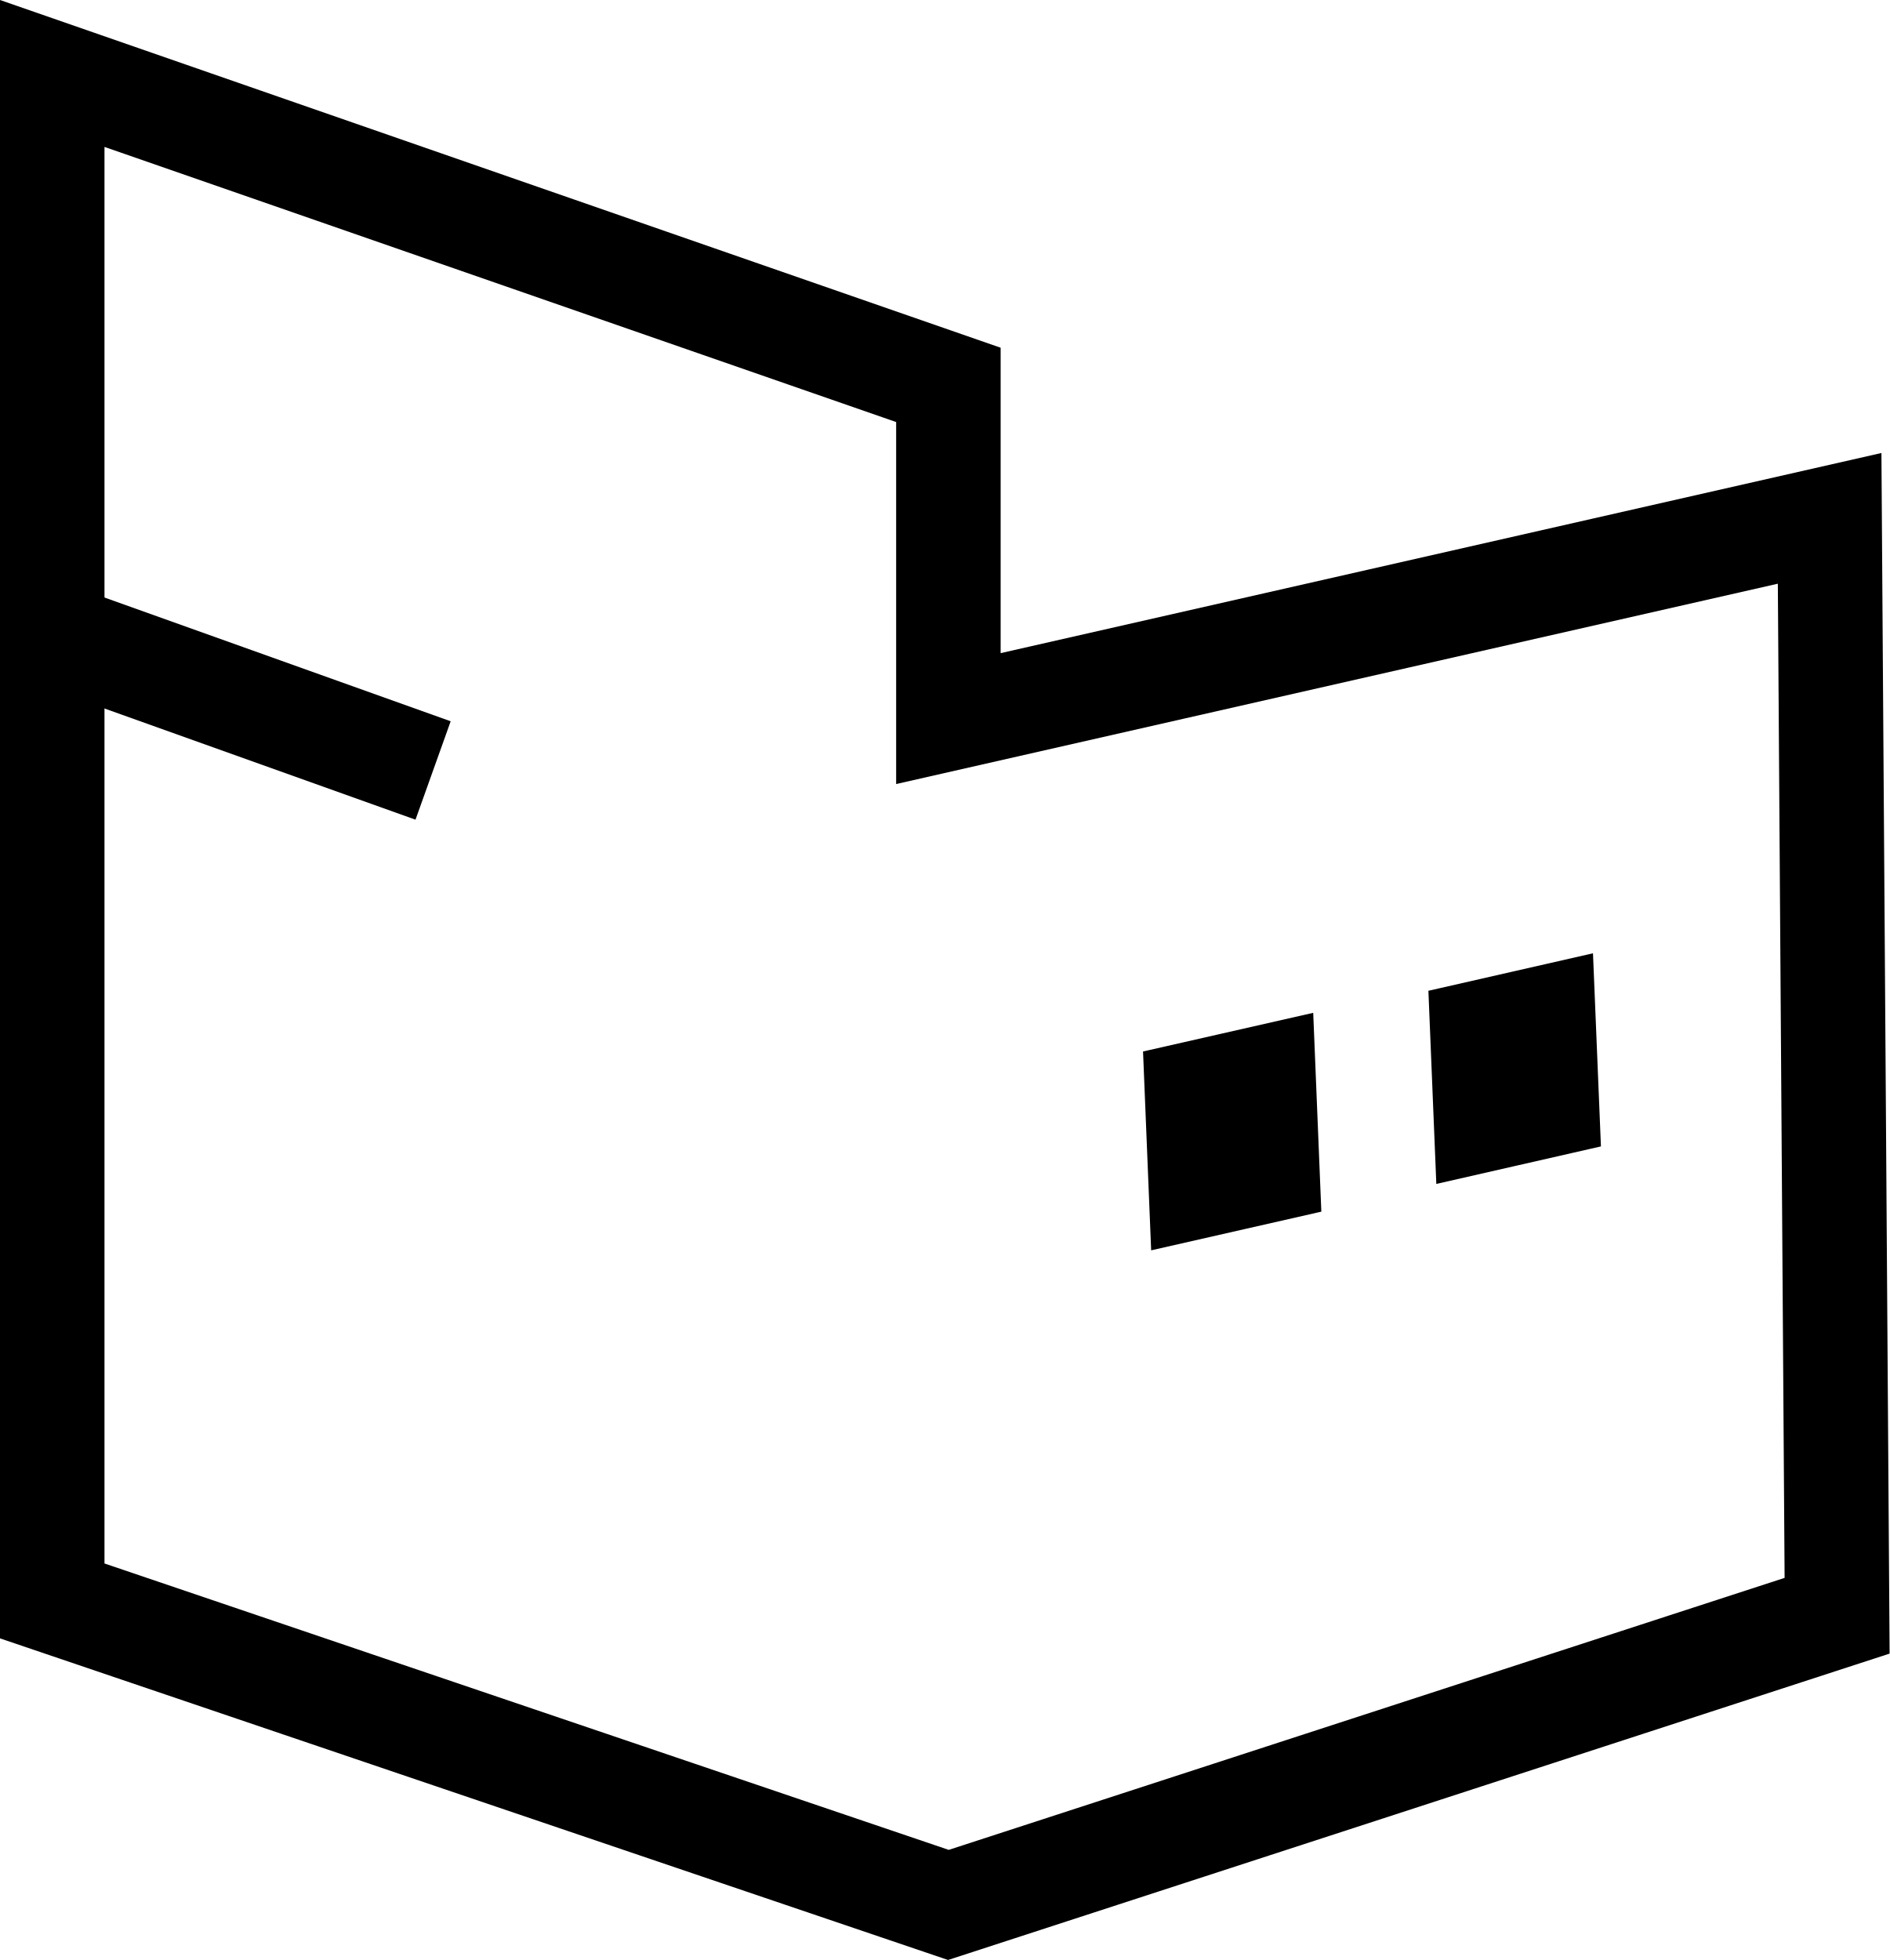
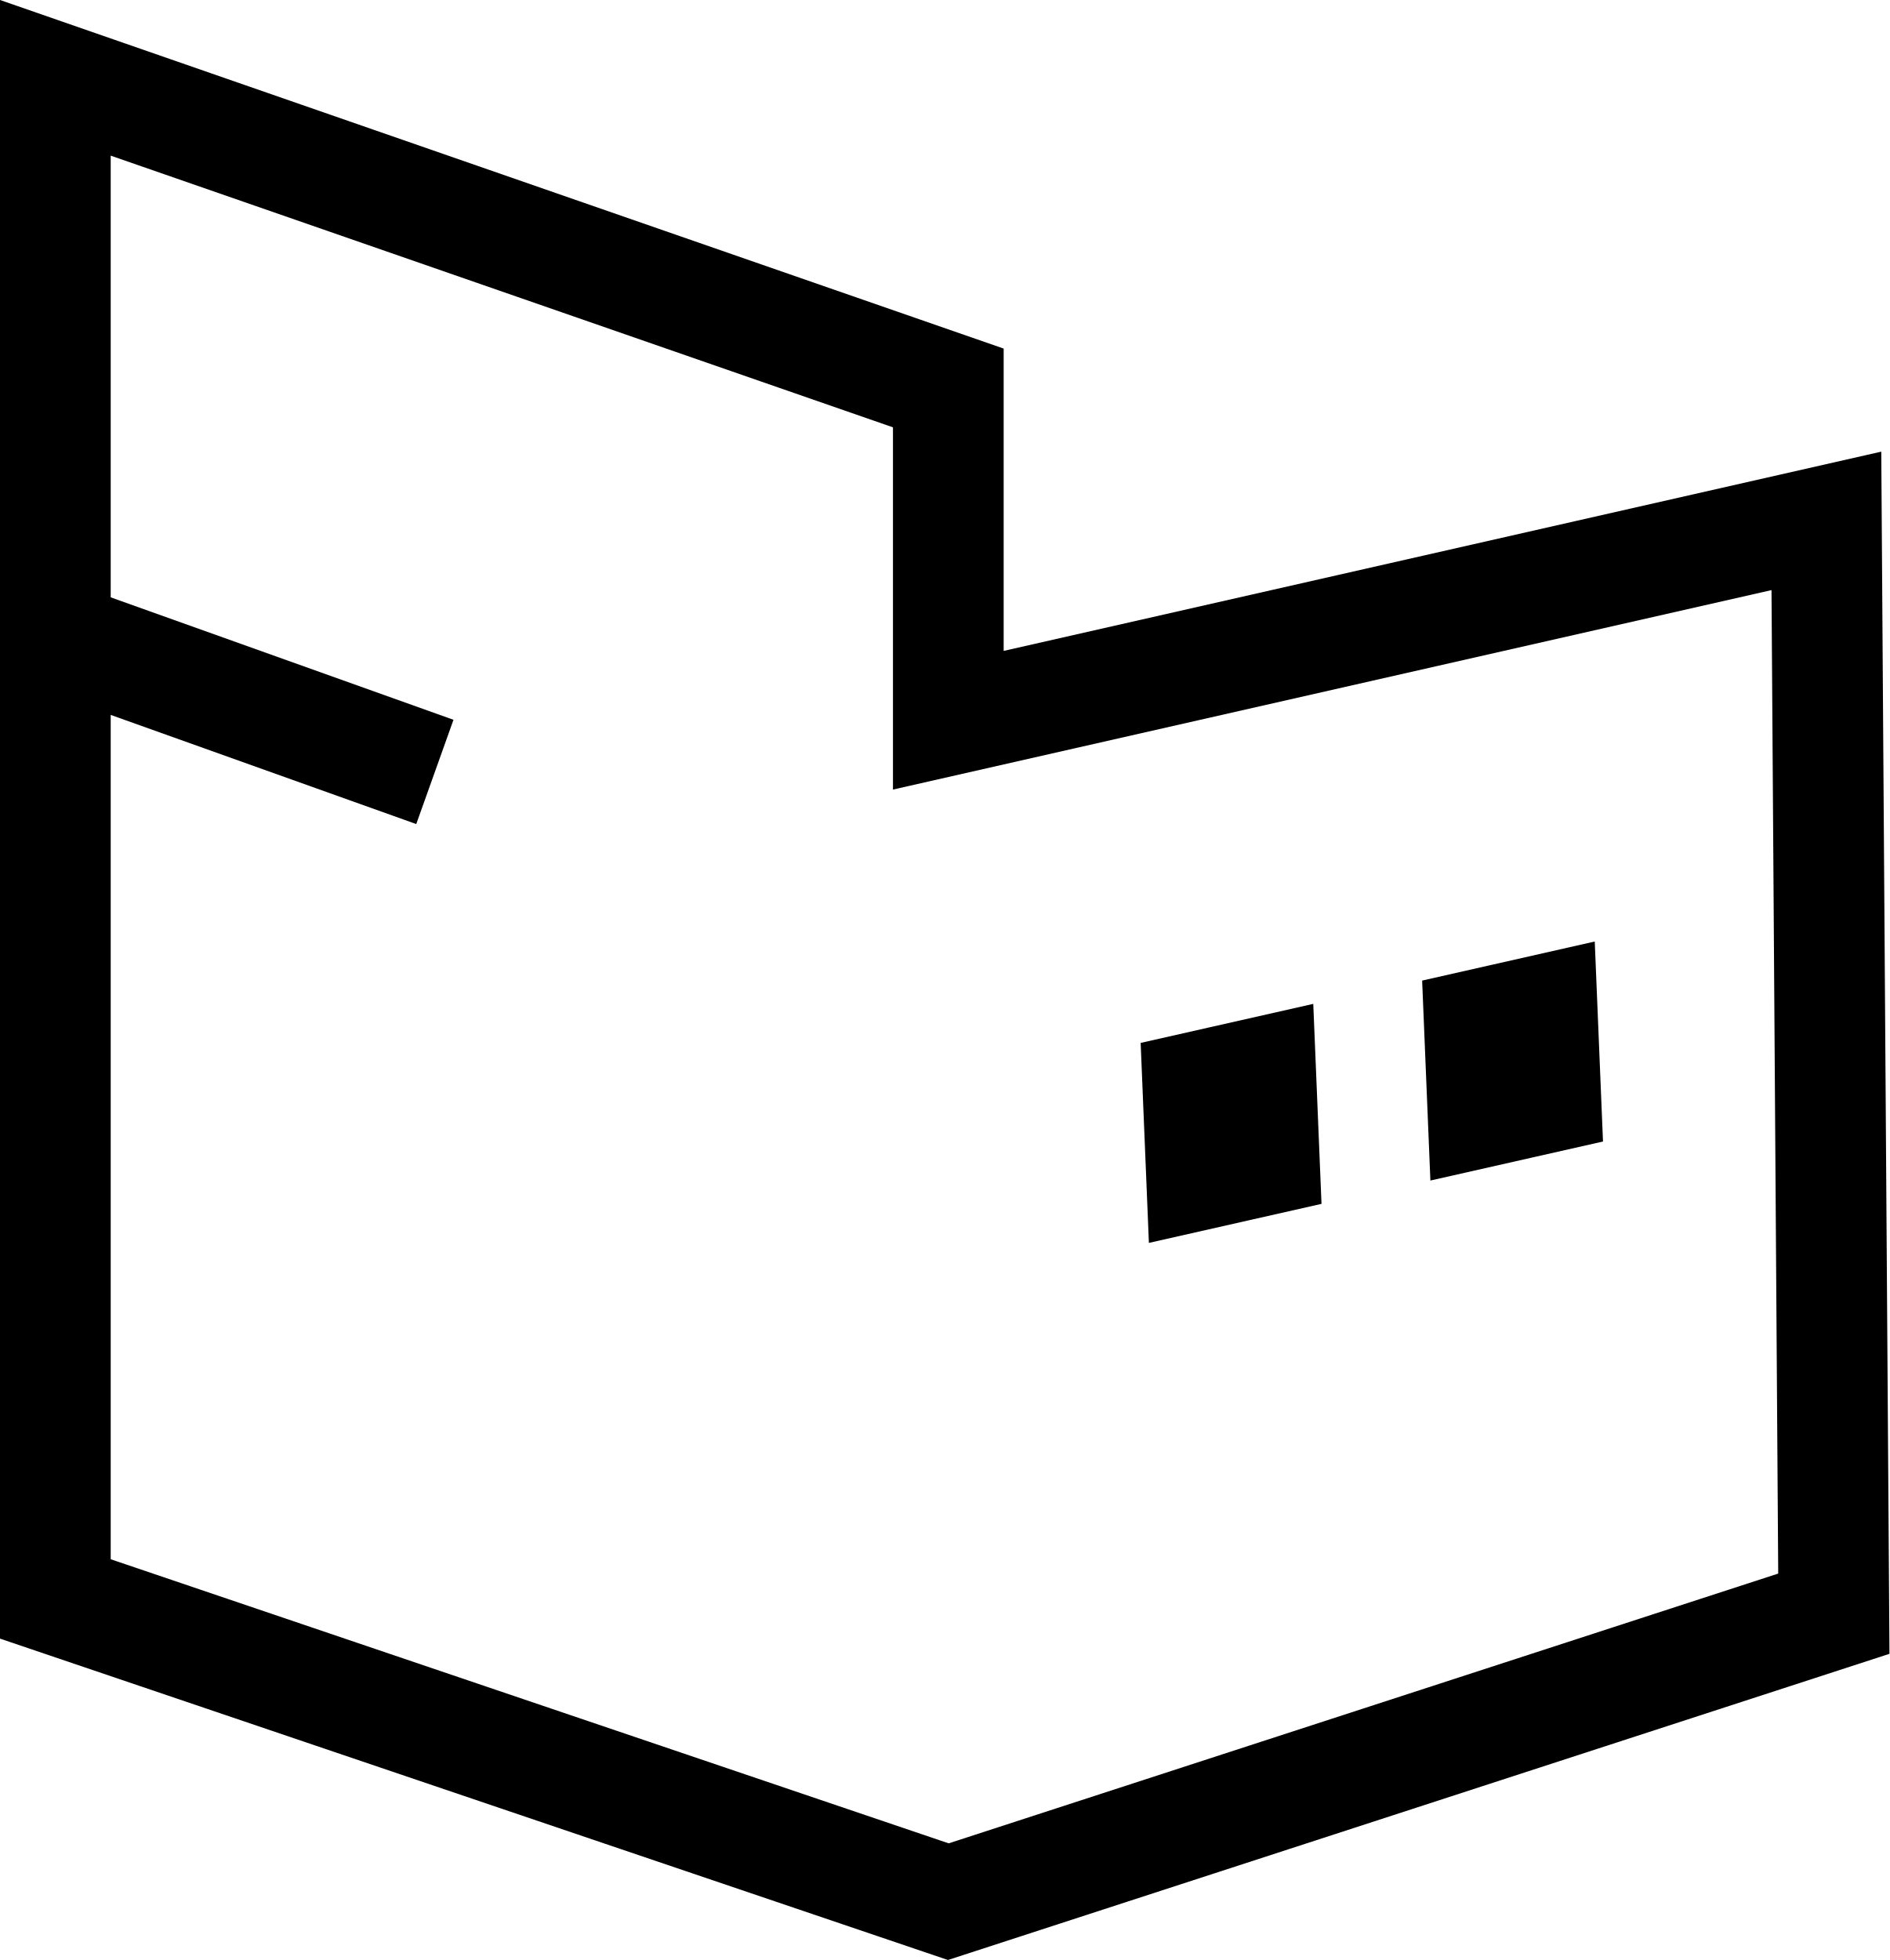
- <svg xmlns="http://www.w3.org/2000/svg" id="Layer_1" data-name="Layer 1" viewBox="0 0 723.41 750.27">
+ <svg xmlns="http://www.w3.org/2000/svg" id="Layer_1" data-name="Layer 1" viewBox="0 0 1024.06 1062.16">
  <defs>
-     <style>.cls-1,.cls-3,.cls-5,.cls-7{fill:none;}.cls-2{clip-path:url(#clip-path);}.cls-3,.cls-5,.cls-7{stroke:#000;stroke-miterlimit:5.43;}.cls-3{stroke-width:40px;}.cls-4{clip-path:url(#clip-path-2);}.cls-5{stroke-width:10.85px;}.cls-6{clip-path:url(#clip-path-3);}.cls-7{stroke-width:13px;}</style>
-     <clipPath id="clip-path" transform="translate(-38.43 -51.45)">
-       <rect id="SVGID" class="cls-1" x="32.87" y="43.82" width="734.54" height="763.58" />
-     </clipPath>
-     <clipPath id="clip-path-2" transform="translate(-38.43 -51.45)">
-       <rect id="SVGID-2" data-name="SVGID" class="cls-1" x="348.64" y="180.2" width="418.76" height="558.75" />
-     </clipPath>
-     <clipPath id="clip-path-3" transform="translate(-38.43 -51.45)">
-       <rect id="SVGID-3" data-name="SVGID" class="cls-1" x="239.82" y="205.31" width="527.58" height="558.75" />
-     </clipPath>
+     <style>.cls-1{fill:none;stroke-width:60px;}.cls-1,.cls-2{stroke:#000;stroke-miterlimit:10;}.cls-2{stroke-width:20px;}</style>
  </defs>
-   <g class="cls-2">
-     <path class="cls-3" d="M58.43,79.57,401.51,198.78V326.52l337.37-76.65,2.86,420.07L401.51,780.64,58.43,664.27Z" transform="translate(-38.43 -51.45)" />
-     <path class="cls-3" d="M61.29,295.29l142.94,51.09" transform="translate(-38.43 -51.45)" />
-   </g>
-   <path d="M645.72,486l-52.26,11.91L590.88,435l52.25-11.9Z" transform="translate(-38.43 -51.45)" />
-   <g class="cls-4">
-     <path class="cls-5" d="M645.72,486l-52.26,11.91L590.88,435l52.25-11.9Z" transform="translate(-38.43 -51.45)" />
-   </g>
-   <path d="M537.57,510.12,485.31,522l-2.57-62.91L535,447.22Z" transform="translate(-38.43 -51.45)" />
-   <g class="cls-6">
-     <path class="cls-7" d="M537.57,510.12,485.31,522l-2.57-62.91L535,447.22Z" transform="translate(-38.43 -51.45)" />
-   </g>
+   <polygon class="cls-1" points="30 42.17 513.97 210.24 513.97 390.31 989.87 282.27 993.91 874.49 513.97 1030.55 30 866.49 30 42.17" />
+   <line class="cls-1" x1="34.03" y1="346.29" x2="235.69" y2="418.32" />
+   <polygon class="cls-2" points="858.46 610.69 784.74 627.36 781.11 539.31 854.83 522.63 858.46 610.69" />
+   <polygon class="cls-2" points="705.9 644.48 632.18 661.15 628.55 573.09 702.27 556.42 705.9 644.48" />
</svg>
